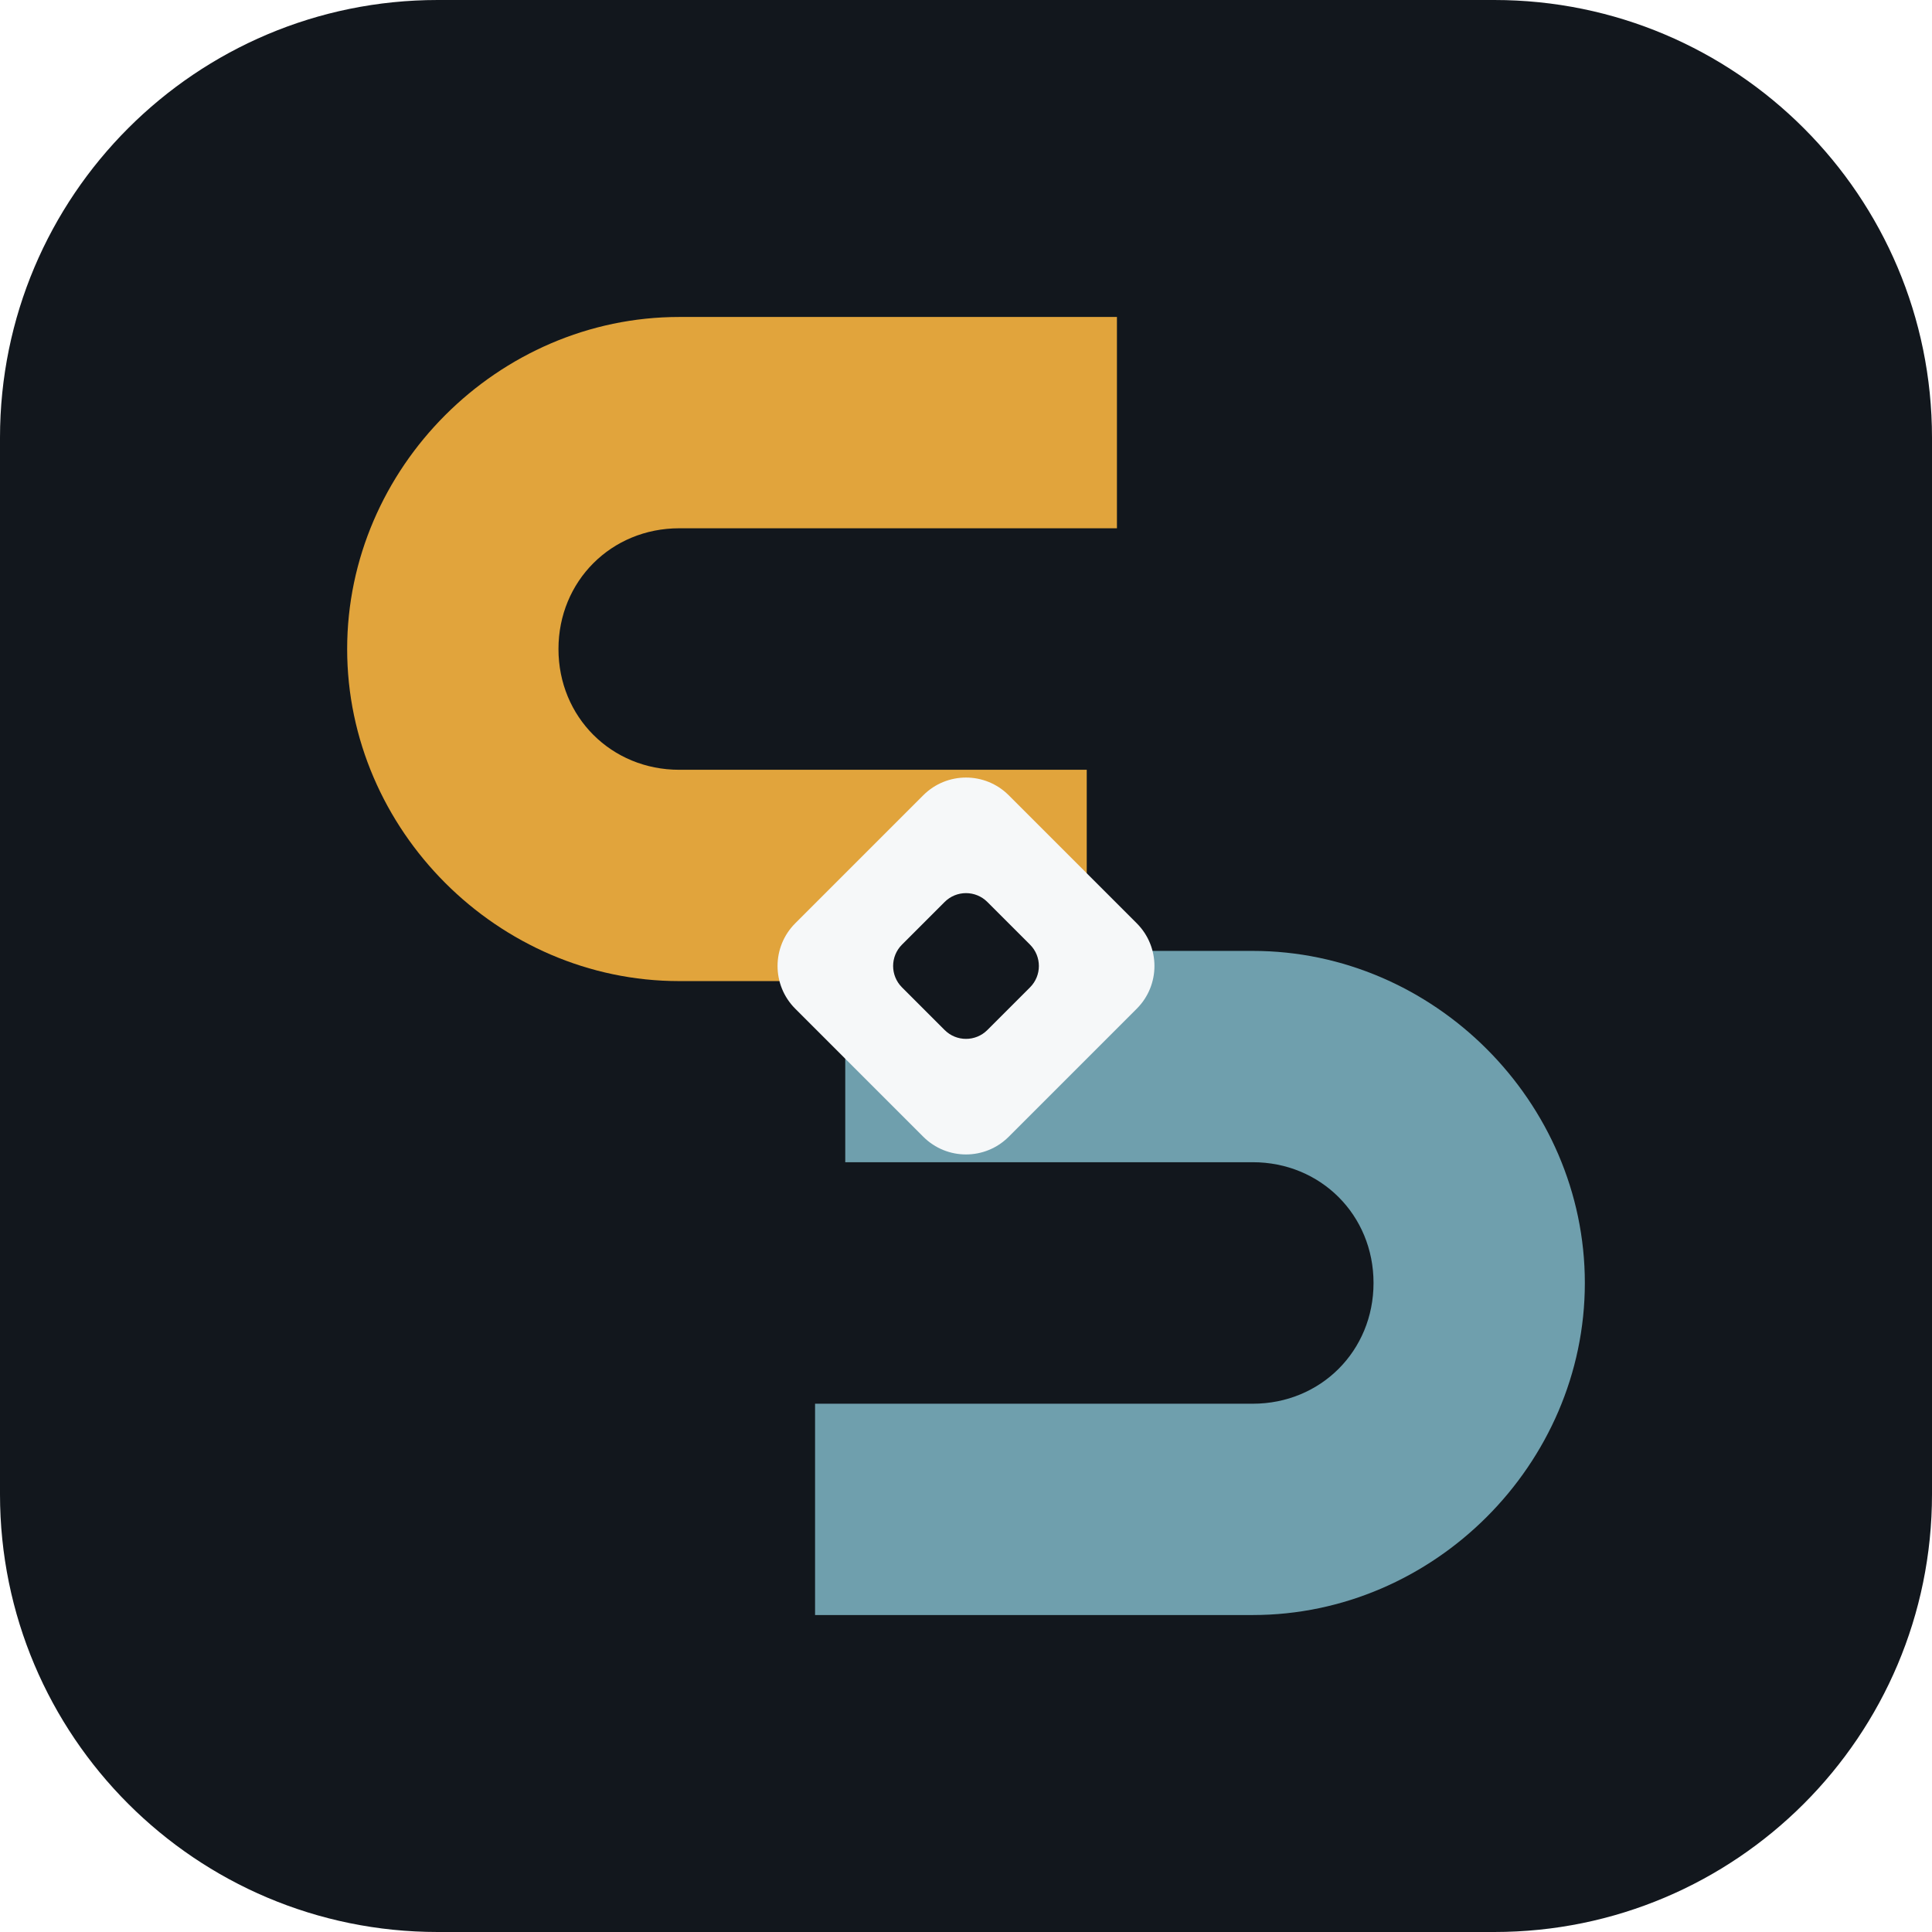
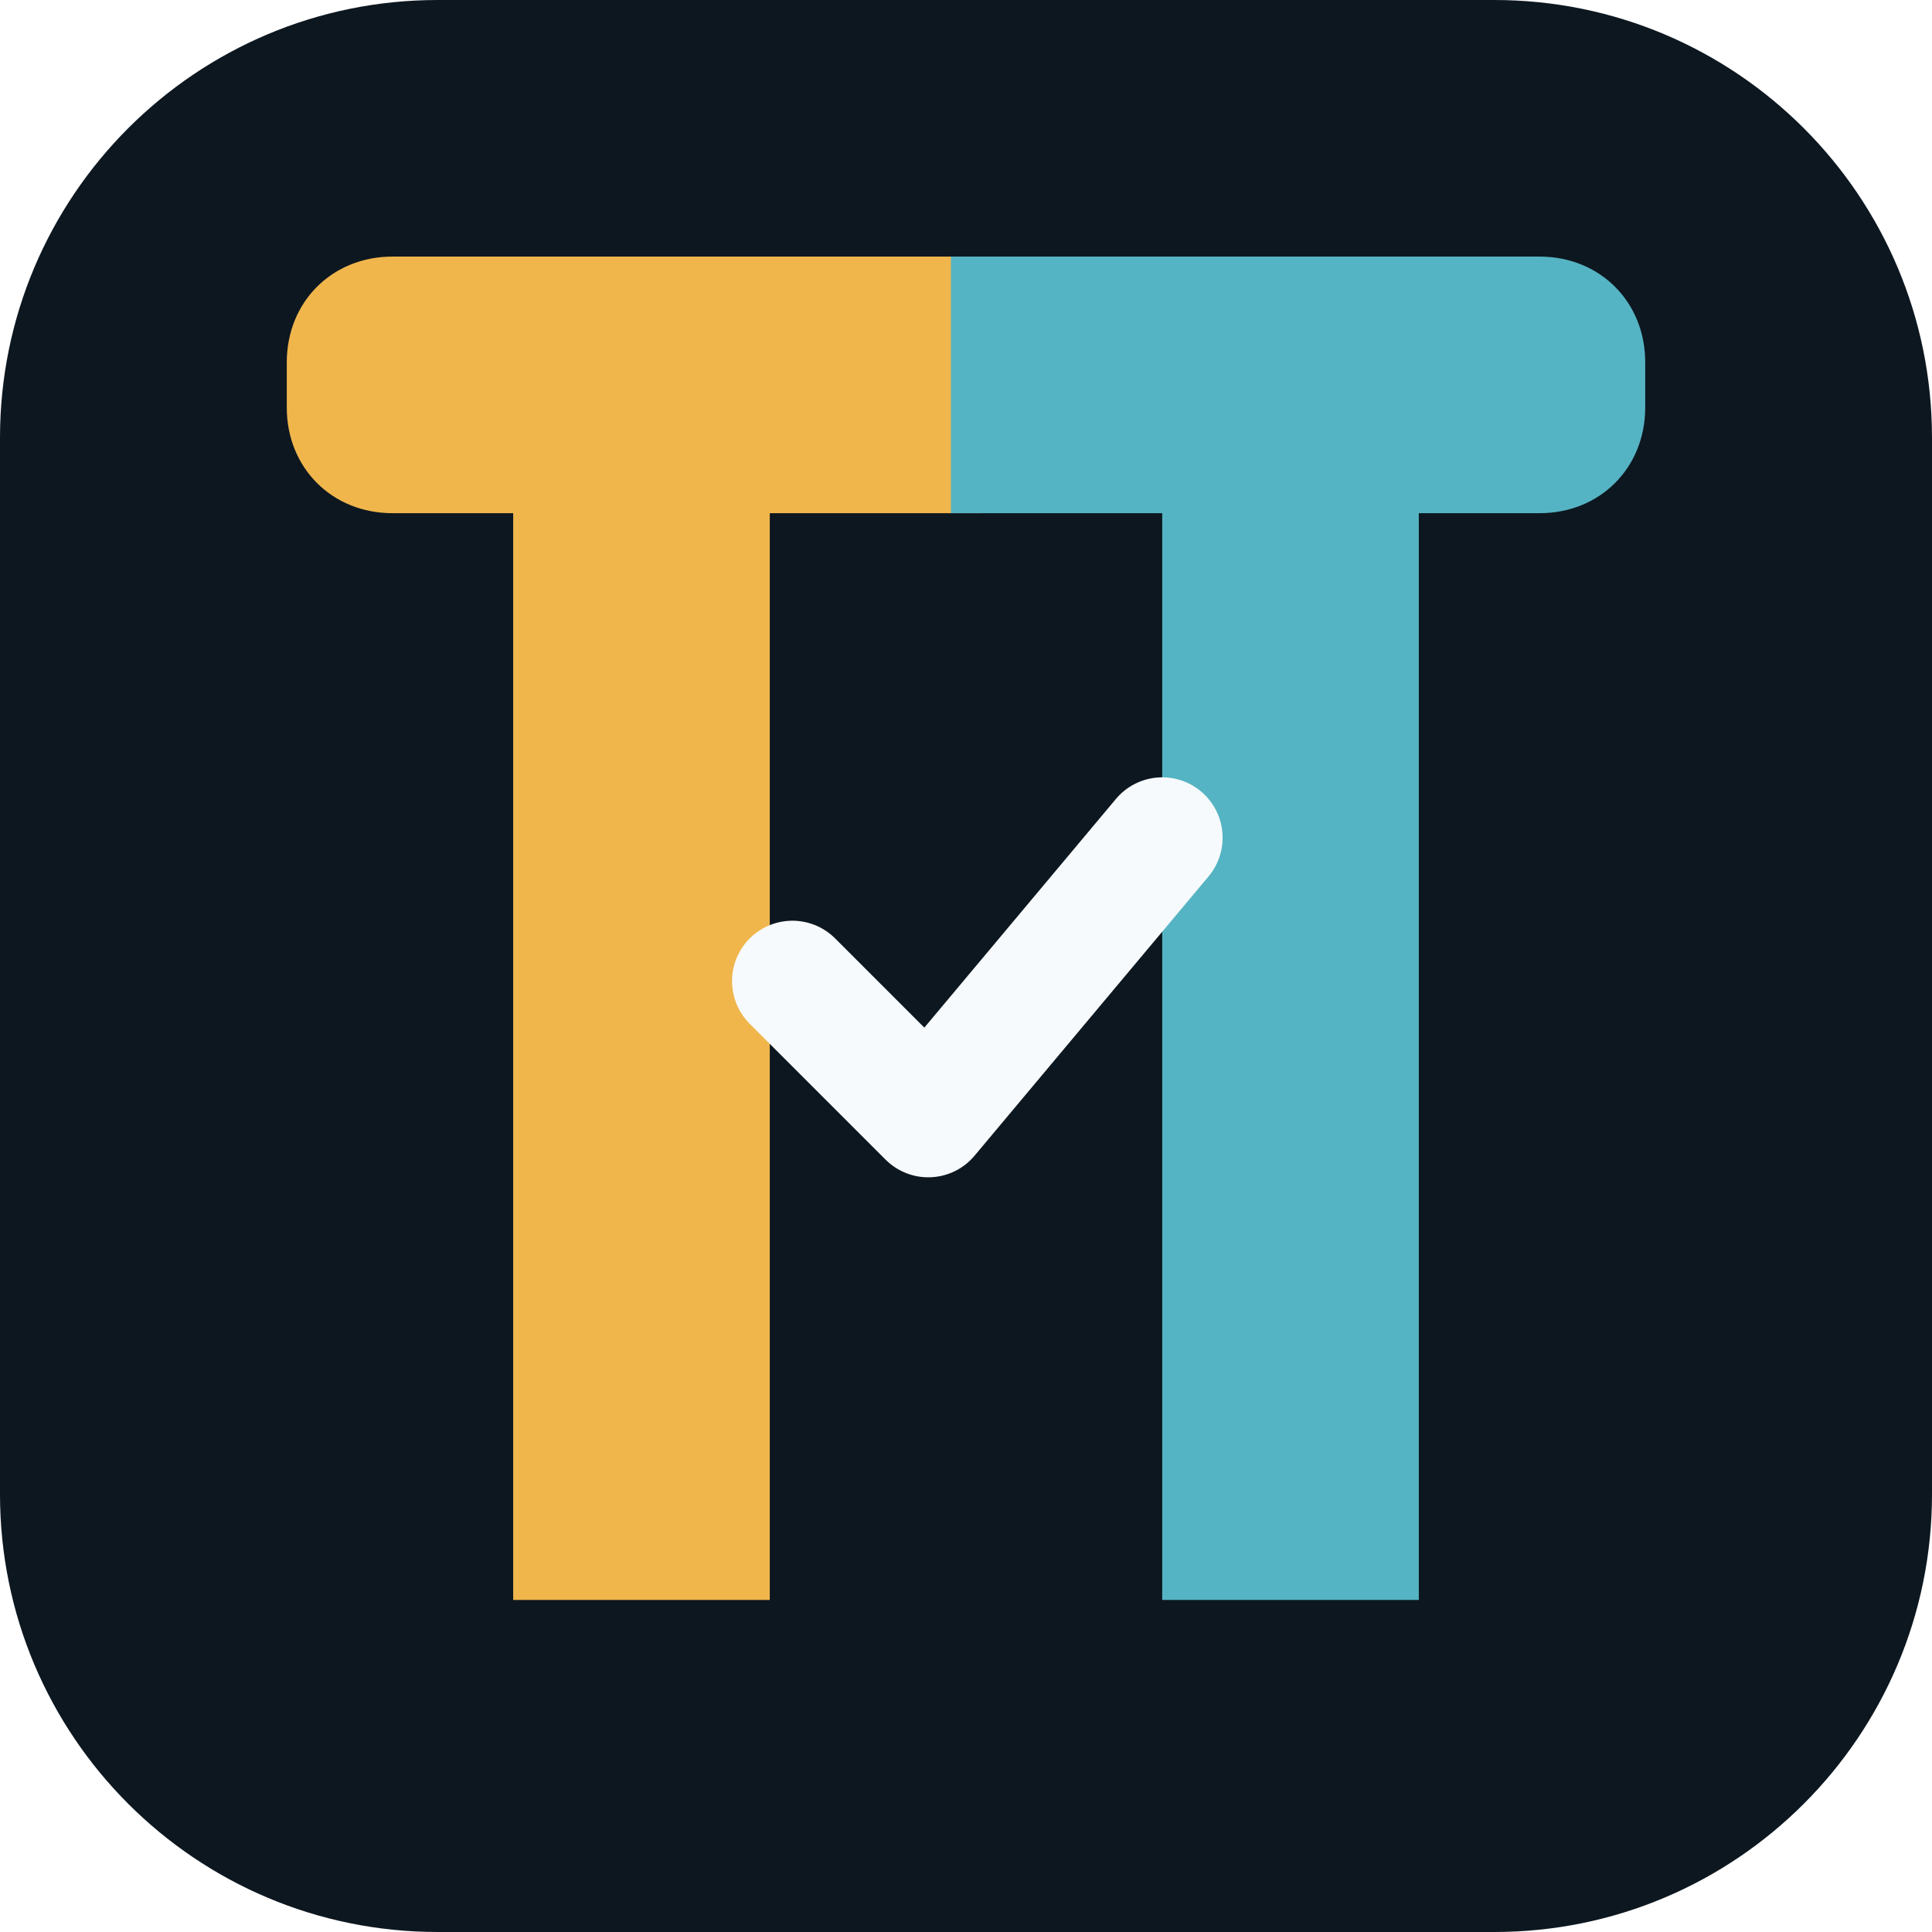
<svg xmlns="http://www.w3.org/2000/svg" viewBox="0 0 256 256" role="img" aria-labelledby="title desc">
-   <rect width="256" height="256" rx="58" fill="#12171d" />
-   <path d="M46 86c0-24 20-44 44-44h58v28H90c-9 0-16 7-16 16s7 16 16 16h54v28H90c-24 0-44-20-44-44Z" fill="#e1a43c" />
-   <path d="M210 170c0 24-20 44-44 44h-58v-28h58c9 0 16-7 16-16s-7-16-16-16h-54v-28h54c24 0 44 20 44 44Z" fill="#6f9fad" />
-   <rect x="108" y="108" width="40" height="40" rx="8" transform="rotate(45 128 128)" fill="#f6f8f9" />
-   <rect x="120" y="120" width="16" height="16" rx="4" transform="rotate(45 128 128)" fill="#12171d" />
+   <rect width="256" height="256" rx="58" fill="#0d1720" />
+   <path d="M38 48c0-8 6-14 14-14h78v34h-28v144H68V68H52c-8 0-14-6-14-14v-6Z" fill="#f0b64c" />
+   <path d="M126 34h78c8 0 14 6 14 14v6c0 8-6 14-14 14h-16v144h-34V68h-28V34Z" fill="#55b4c3" />
+   <path d="m105 130 18 18 31-37" fill="none" stroke="#f7fafc" stroke-width="16" stroke-linecap="round" stroke-linejoin="round" />
</svg>
